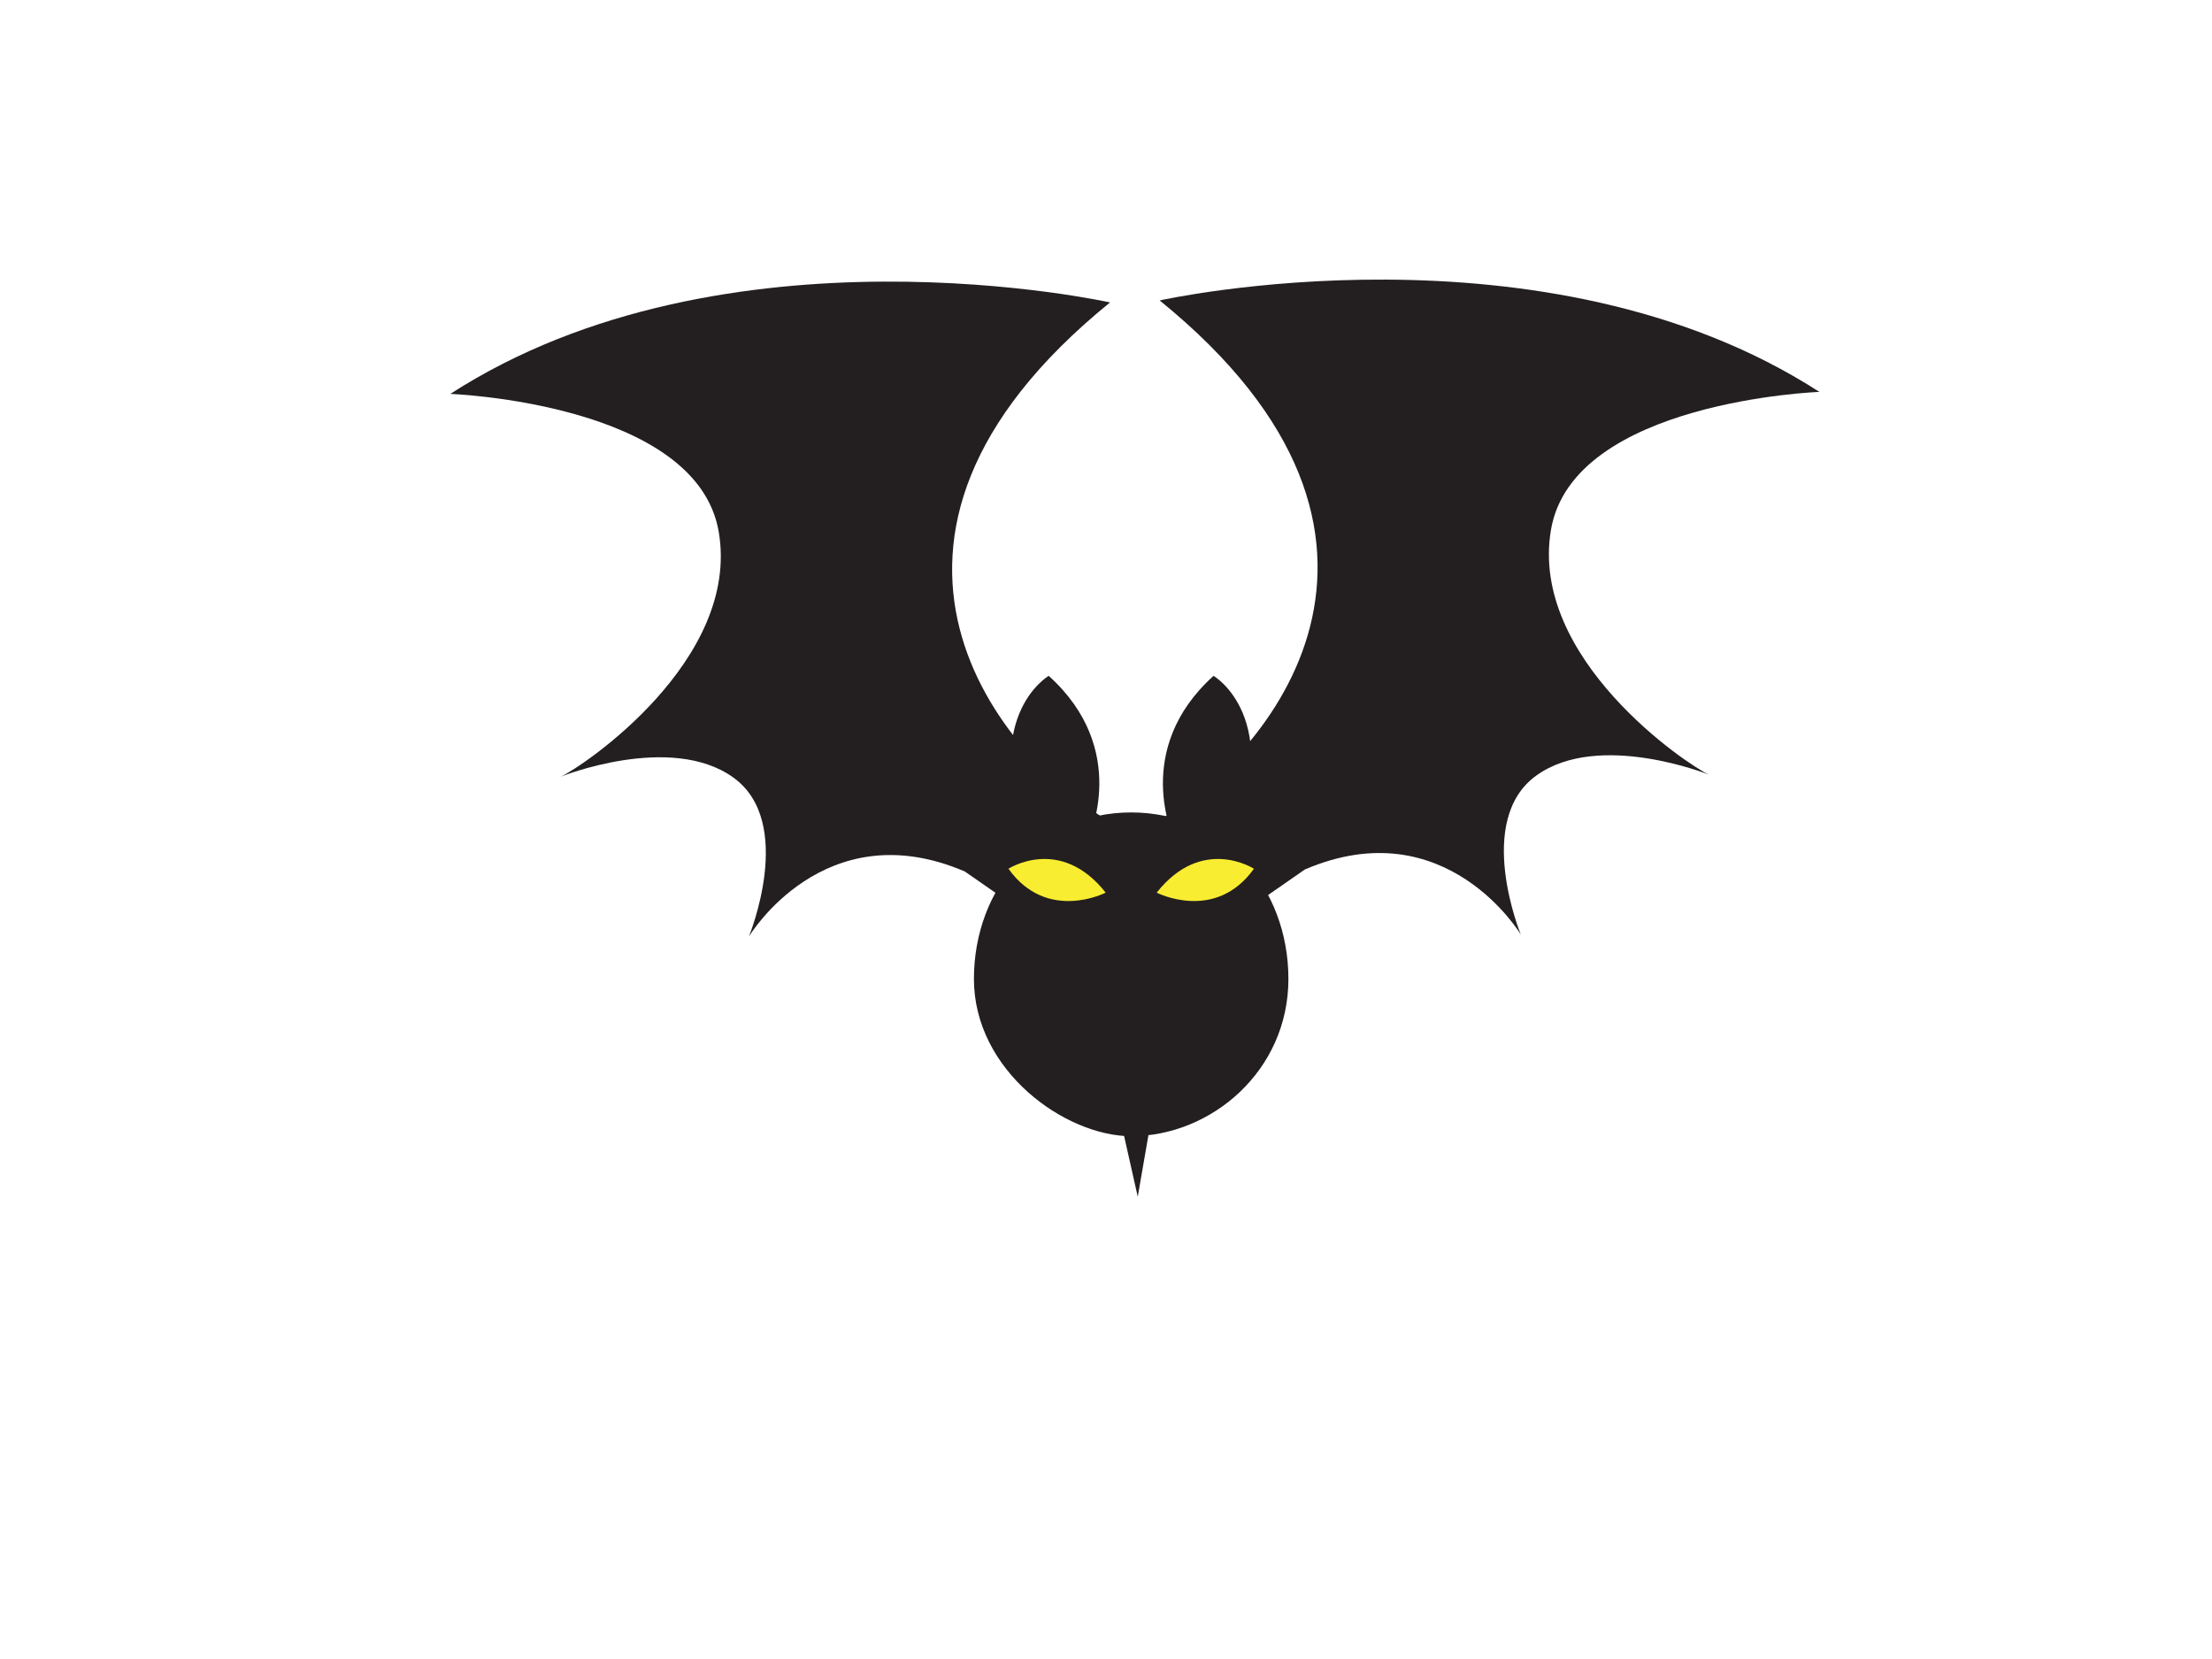
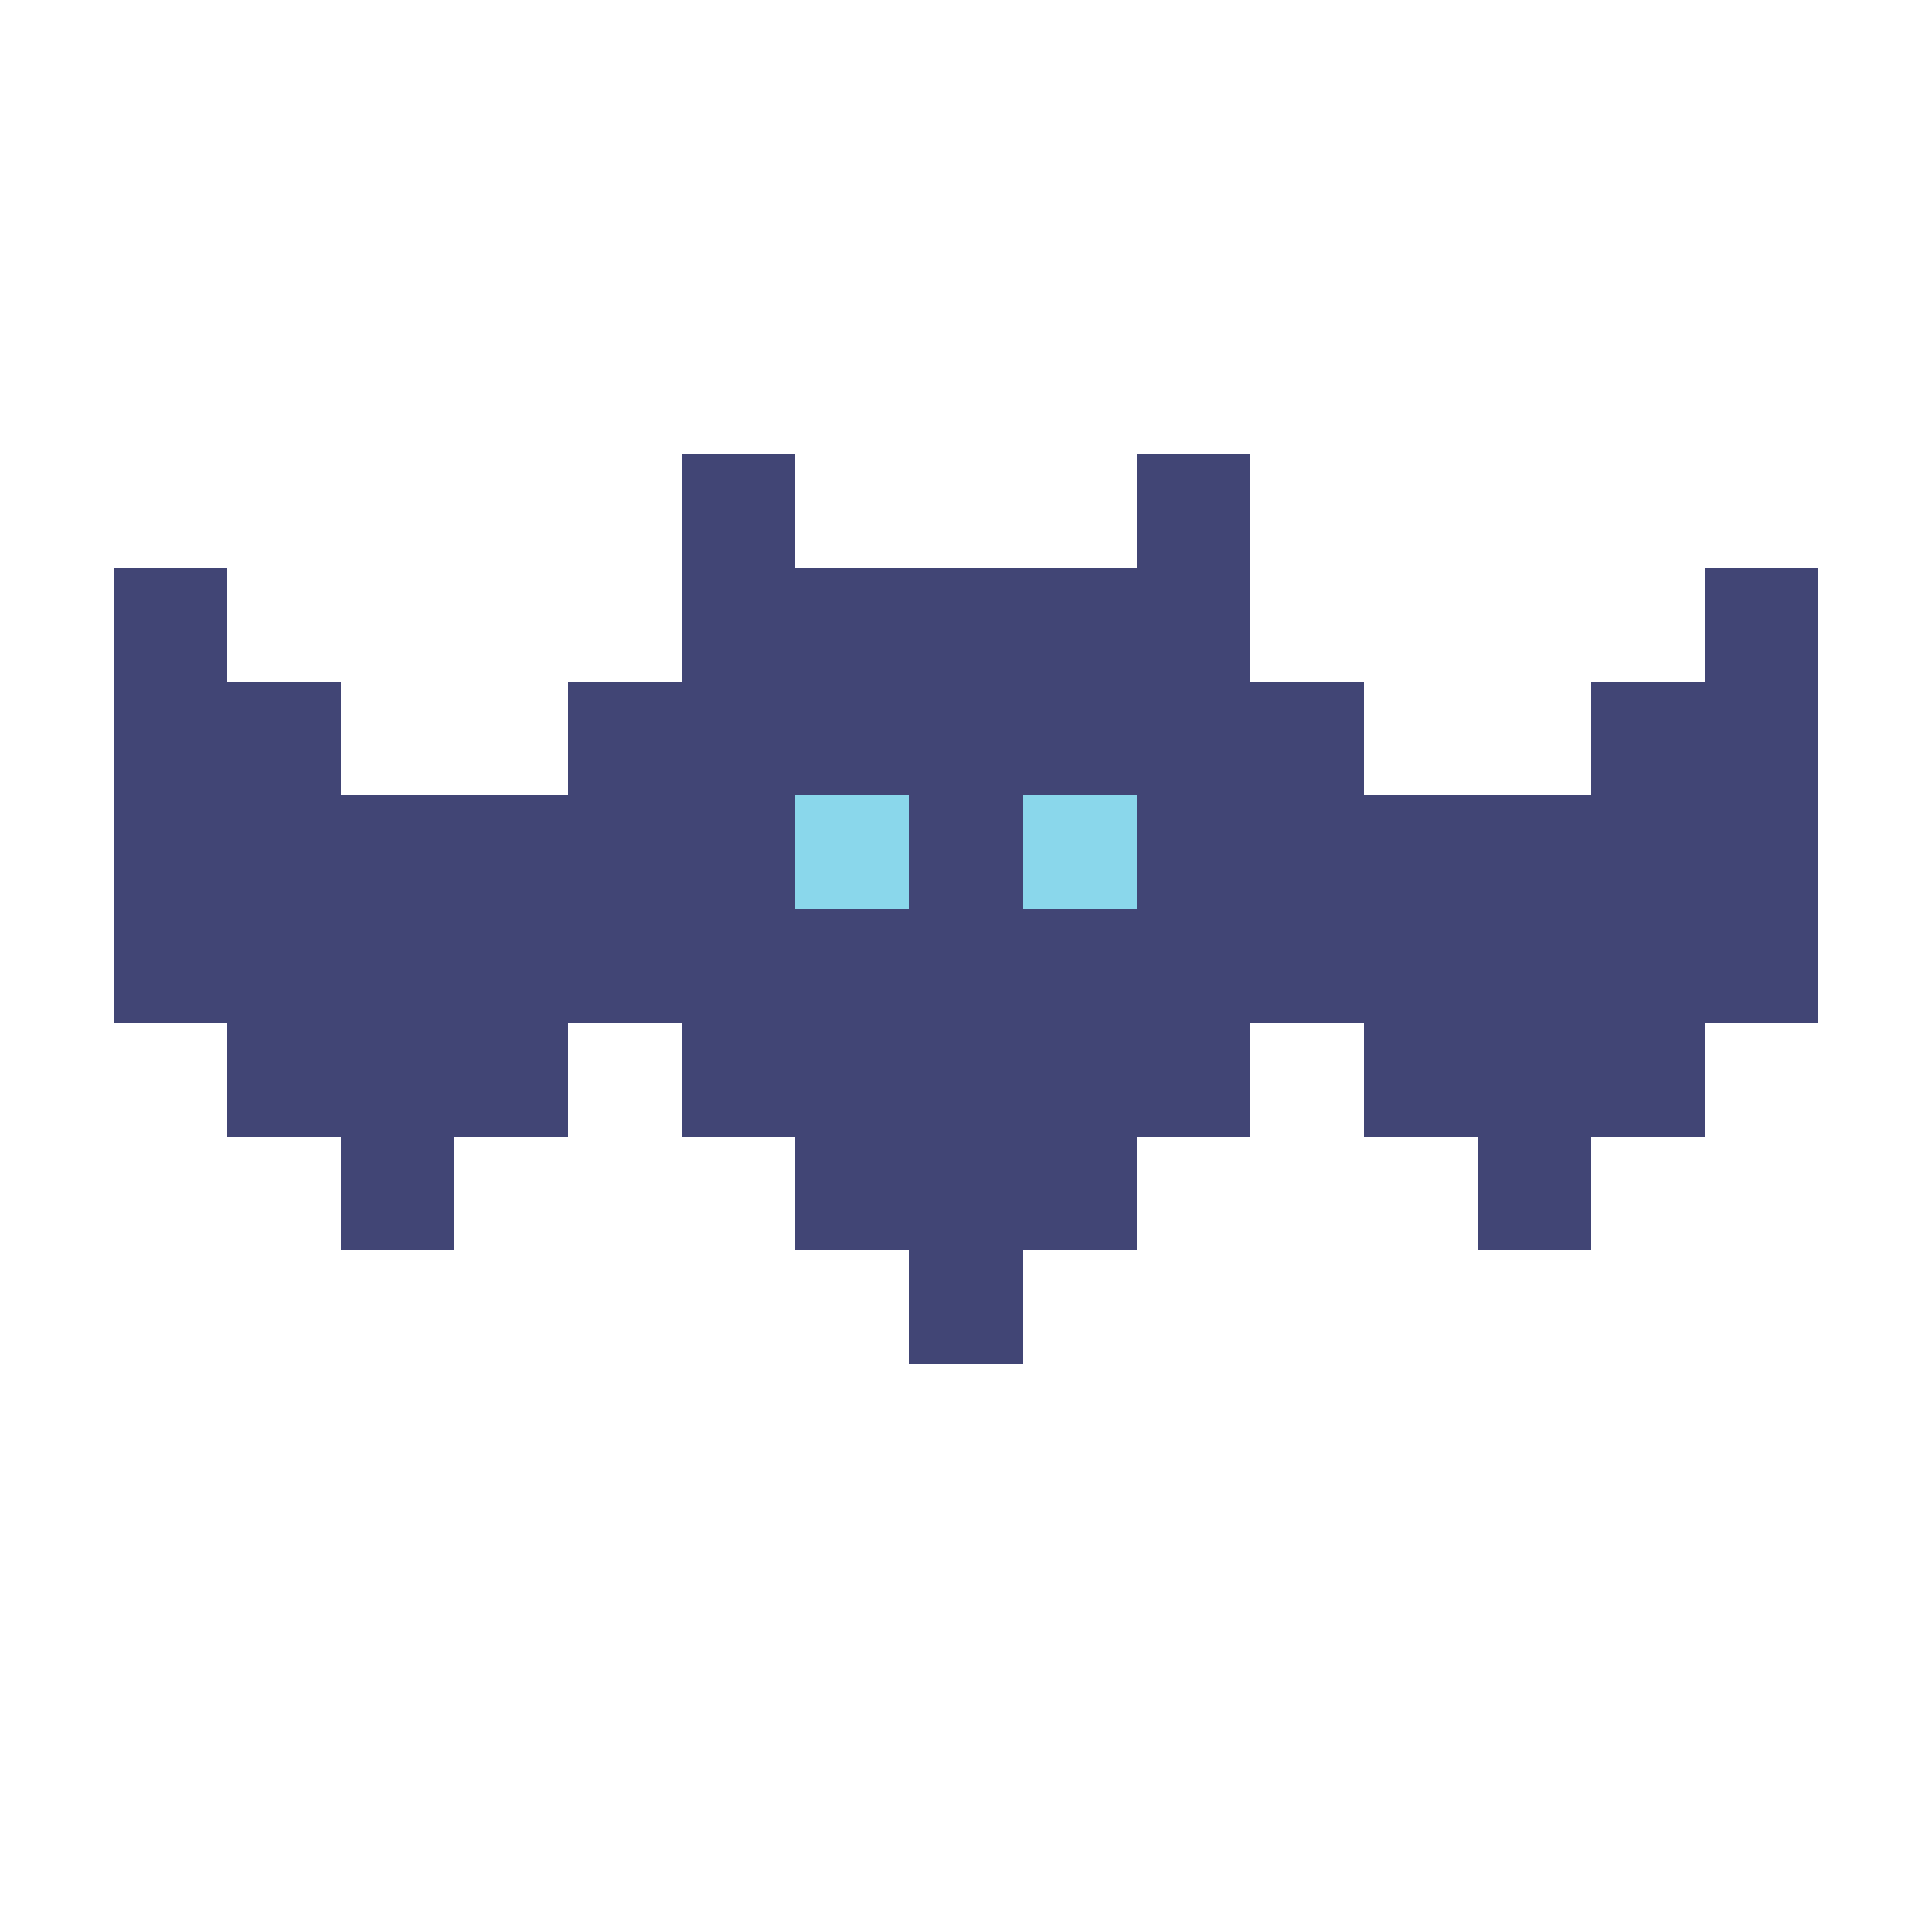
- <svg xmlns="http://www.w3.org/2000/svg" fill="none" viewBox="0 0 800 600">
-   <defs />
-   <g transform="matrix(1,0,0,1,400,249)" id="Null 6">
-     <g id="cabeca">
-       <g transform="translate(9.102,93.971)">
-         <animateTransform repeatCount="indefinite" type="translate" attributeName="transform" dur="12.478s" begin="0s" calcMode="spline" values="9.102 103.374; 9.102 82.374; 9.102 103.374; 9.102 82.374; 9.102 103.374; 9.102 82.374; 9.102 103.374; 9.102 82.374; 9.102 103.374; 9.102 82.374; 9.102 103.374; 9.102 82.374; 9.102 103.374; 9.102 82.374; 9.102 103.374; 9.102 82.374; 9.102 103.374; 9.102 82.374; 9.102 103.374; 9.102 82.374; 9.102 103.374; 9.102 82.374; 9.102 103.374; 9.102 82.374; 9.102 103.374; 9.102 82.374; 9.102 103.374; 9.102 82.374; 9.102 103.374; 9.102 82.374; 9.102 103.374; 9.102 82.374; 9.102 103.374; 9.102 82.374; 9.102 103.374; 9.102 82.374; 9.102 103.374; 9.102 82.374; 9.102 103.374; 9.102 82.374; 9.102 103.374; 9.102 82.374; 9.102 103.374; 9.102 82.374; 9.102 103.374; 9.102 82.374; 9.102 103.374; 9.102 82.374; 9.102 103.374; 9.102 82.374; 9.102 103.374; 9.102 82.374; 9.102 103.374; 9.102 82.374; 9.102 103.374; 9.102 82.374; 9.102 103.374; 9.102 82.374; 9.102 103.374; 9.102 82.374; 9.102 103.374; 9.102 82.374; 9.102 103.374; 9.102 82.374; 9.102 103.374" keyTimes="0; 0.012; 0.021; 0.033; 0.043; 0.054; 0.064; 0.076; 0.086; 0.097; 0.107; 0.119; 0.129; 0.14; 0.15; 0.162; 0.172; 0.183; 0.193; 0.205; 0.215; 0.226; 0.236; 0.248; 0.258; 0.269; 0.279; 0.291; 0.301; 0.312; 0.322; 0.334; 0.344; 0.355; 0.365; 0.377; 0.387; 0.398; 0.408; 0.42; 0.43; 0.441; 0.451; 0.463; 0.472; 0.484; 0.494; 0.505; 0.515; 0.527; 0.537; 0.548; 0.558; 0.57; 0.85; 0.866; 0.88; 0.896; 0.91; 0.926; 0.94; 0.956; 0.97; 0.986; 1" keySplines="0.333 0 0.667 1; 0.333 0 0.667 1; 0.333 0 0.667 1; 0.333 0 0.667 1; 0.333 0 0.667 1; 0.333 0 0.667 1; 0.333 0 0.667 1; 0.333 0 0.667 1; 0.333 0 0.667 1; 0.333 0 0.667 1; 0.333 0 0.667 1; 0.333 0 0.667 1; 0.333 0 0.667 1; 0.333 0 0.667 1; 0.333 0 0.667 1; 0.333 0 0.667 1; 0.333 0 0.667 1; 0.333 0 0.667 1; 0.333 0 0.667 1; 0.333 0 0.667 1; 0.333 0 0.667 1; 0.333 0 0.667 1; 0.333 0 0.667 1; 0.333 0 0.667 1; 0.333 0 0.667 1; 0.333 0 0.667 1; 0.333 0 0.667 1; 0.333 0 0.667 1; 0.333 0 0.667 1; 0.333 0 0.667 1; 0.333 0 0.667 1; 0.333 0 0.667 1; 0.333 0 0.667 1; 0.333 0 0.667 1; 0.333 0 0.667 1; 0.333 0 0.667 1; 0.333 0 0.667 1; 0.333 0 0.667 1; 0.333 0 0.667 1; 0.333 0 0.667 1; 0.333 0 0.667 1; 0.333 0 0.667 1; 0.333 0 0.667 1; 0.333 0 0.667 1; 0.333 0 0.667 1; 0.333 0 0.667 1; 0.333 0 0.667 1; 0.333 0 0.667 1; 0.333 0 0.667 1; 0.333 0 0.667 1; 0.333 0 0.667 1; 0.333 0 0.667 1; 0.333 0 0.667 1; 0.333 0 0.667 1; 0.333 0 0.667 1; 0.333 0 0.667 1; 0.333 0 0.667 1; 0.333 0 0.667 1; 0.333 0 0.667 1; 0.333 0 0.667 1; 0.333 0 0.667 1; 0.333 0 0.667 1; 0.333 0 0.667 1; 0.333 0 0.667 1" fill="freeze" />
-         <g transform="scale(1,1) translate(-57.117,-58.796)">
-           <g id="asa esq Outlines">
-             <g transform="translate(57.205,40.148)">
-               <g transform="rotate(25)">
-                 <animateTransform repeatCount="indefinite" type="rotate" attributeName="transform" dur="12s" begin="0.478s" calcMode="spline" values="25; -40; 25; -40; 25; -40; 25; -40; 25; -40; 25; -40; 25; -40; 25; -40; 25; -40; 25; -40; 25; -40; 25; -40; 25; -40; 25; -40; 25; -40; 25; -40; 25; -40; 25; -40; 25; -40; 25; -40; 25; -40; 25; -40; 25; -40; 25; -40; 25; -40; 25; -40; 25; -40; 25; -40; 25; -40; 25; -40; 25; -40; 25; -40; 25" keyTimes="0; 0.016; 0.031; 0.047; 0.063; 0.079; 0.094; 0.11; 0.125; 0.141; 0.156; 0.172; 0.188; 0.204; 0.219; 0.235; 0.25; 0.266; 0.281; 0.297; 0.313; 0.329; 0.344; 0.36; 0.375; 0.391; 0.406; 0.422; 0.438; 0.454; 0.469; 0.485; 0.5; 0.516; 0.531; 0.547; 0.563; 0.579; 0.594; 0.61; 0.625; 0.641; 0.656; 0.672; 0.688; 0.704; 0.719; 0.735; 0.75; 0.766; 0.781; 0.797; 0.813; 0.829; 0.844; 0.86; 0.875; 0.891; 0.906; 0.922; 0.938; 0.954; 0.969; 0.985; 1" keySplines="0.333 0 0.667 1; 0.333 0 0.667 1; 0.333 0 0.667 1; 0.333 0 0.667 1; 0.333 0 0.667 1; 0.333 0 0.667 1; 0.333 0 0.667 1; 0.333 0 0.667 1; 0.333 0 0.667 1; 0.333 0 0.667 1; 0.333 0 0.667 1; 0.333 0 0.667 1; 0.333 0 0.667 1; 0.333 0 0.667 1; 0.333 0 0.667 1; 0.333 0 0.667 1; 0.333 0 0.667 1; 0.333 0 0.667 1; 0.333 0 0.667 1; 0.333 0 0.667 1; 0.333 0 0.667 1; 0.333 0 0.667 1; 0.333 0 0.667 1; 0.333 0 0.667 1; 0.333 0 0.667 1; 0.333 0 0.667 1; 0.333 0 0.667 1; 0.333 0 0.667 1; 0.333 0 0.667 1; 0.333 0 0.667 1; 0.333 0 0.667 1; 0.333 0 0.667 1; 0.333 0 0.667 1; 0.333 0 0.667 1; 0.333 0 0.667 1; 0.333 0 0.667 1; 0.333 0 0.667 1; 0.333 0 0.667 1; 0.333 0 0.667 1; 0.333 0 0.667 1; 0.333 0 0.667 1; 0.333 0 0.667 1; 0.333 0 0.667 1; 0.333 0 0.667 1; 0.333 0 0.667 1; 0.333 0 0.667 1; 0.333 0 0.667 1; 0.333 0 0.667 1; 0.333 0 0.667 1; 0.333 0 0.667 1; 0.333 0 0.667 1; 0.333 0 0.667 1; 0.333 0 0.667 1; 0.333 0 0.667 1; 0.333 0 0.667 1; 0.333 0 0.667 1; 0.333 0 0.667 1; 0.333 0 0.667 1; 0.333 0 0.667 1; 0.333 0 0.667 1; 0.333 0 0.667 1; 0.333 0 0.667 1; 0.333 0 0.667 1; 0.333 0 0.667 1" fill="freeze" />
-                 <g transform="scale(1,1) translate(-300.353,-191.783)">
-                   <g id="Group 1" transform="matrix(1,0,0,1,150.853,131.783)">
-                     <path fill="#231f20" fill-opacity="1" d="M132.767,38.89C85.739,35.049,-8.114,-8.689,51.66,-131.533C51.66,-131.533,-87.627,-100.912,-150.603,-0.72C-150.603,-0.72,-68.41,-35.408,-41.548,3.455C-14.687,42.319,-50.348,101.474,-55.95,107.903C-55.95,107.903,-26.689,76.611,0.745,81.754C28.178,86.898,30.206,131.533,30.206,131.533C30.206,131.533,35.608,78.897,91.046,77.182L150.603,87.47L150.603,39.462C150.603,39.462,137.214,39.253,132.767,38.89Z" />
-                   </g>
-                 </g>
-               </g>
-             </g>
-           </g>
-         </g>
-       </g>
-     </g>
-   </g>
-   <g transform="matrix(1,0,0,1,400,249)" id="Null 6">
-     <g id="cabeca">
-       <g transform="translate(9.102,93.971)">
-         <animateTransform repeatCount="indefinite" type="translate" attributeName="transform" dur="12.478s" begin="0s" calcMode="spline" values="9.102 103.374; 9.102 82.374; 9.102 103.374; 9.102 82.374; 9.102 103.374; 9.102 82.374; 9.102 103.374; 9.102 82.374; 9.102 103.374; 9.102 82.374; 9.102 103.374; 9.102 82.374; 9.102 103.374; 9.102 82.374; 9.102 103.374; 9.102 82.374; 9.102 103.374; 9.102 82.374; 9.102 103.374; 9.102 82.374; 9.102 103.374; 9.102 82.374; 9.102 103.374; 9.102 82.374; 9.102 103.374; 9.102 82.374; 9.102 103.374; 9.102 82.374; 9.102 103.374; 9.102 82.374; 9.102 103.374; 9.102 82.374; 9.102 103.374; 9.102 82.374; 9.102 103.374; 9.102 82.374; 9.102 103.374; 9.102 82.374; 9.102 103.374; 9.102 82.374; 9.102 103.374; 9.102 82.374; 9.102 103.374; 9.102 82.374; 9.102 103.374; 9.102 82.374; 9.102 103.374; 9.102 82.374; 9.102 103.374; 9.102 82.374; 9.102 103.374; 9.102 82.374; 9.102 103.374; 9.102 82.374; 9.102 103.374; 9.102 82.374; 9.102 103.374; 9.102 82.374; 9.102 103.374; 9.102 82.374; 9.102 103.374; 9.102 82.374; 9.102 103.374; 9.102 82.374; 9.102 103.374" keyTimes="0; 0.012; 0.021; 0.033; 0.043; 0.054; 0.064; 0.076; 0.086; 0.097; 0.107; 0.119; 0.129; 0.14; 0.15; 0.162; 0.172; 0.183; 0.193; 0.205; 0.215; 0.226; 0.236; 0.248; 0.258; 0.269; 0.279; 0.291; 0.301; 0.312; 0.322; 0.334; 0.344; 0.355; 0.365; 0.377; 0.387; 0.398; 0.408; 0.42; 0.43; 0.441; 0.451; 0.463; 0.472; 0.484; 0.494; 0.505; 0.515; 0.527; 0.537; 0.548; 0.558; 0.57; 0.85; 0.866; 0.88; 0.896; 0.91; 0.926; 0.94; 0.956; 0.97; 0.986; 1" keySplines="0.333 0 0.667 1; 0.333 0 0.667 1; 0.333 0 0.667 1; 0.333 0 0.667 1; 0.333 0 0.667 1; 0.333 0 0.667 1; 0.333 0 0.667 1; 0.333 0 0.667 1; 0.333 0 0.667 1; 0.333 0 0.667 1; 0.333 0 0.667 1; 0.333 0 0.667 1; 0.333 0 0.667 1; 0.333 0 0.667 1; 0.333 0 0.667 1; 0.333 0 0.667 1; 0.333 0 0.667 1; 0.333 0 0.667 1; 0.333 0 0.667 1; 0.333 0 0.667 1; 0.333 0 0.667 1; 0.333 0 0.667 1; 0.333 0 0.667 1; 0.333 0 0.667 1; 0.333 0 0.667 1; 0.333 0 0.667 1; 0.333 0 0.667 1; 0.333 0 0.667 1; 0.333 0 0.667 1; 0.333 0 0.667 1; 0.333 0 0.667 1; 0.333 0 0.667 1; 0.333 0 0.667 1; 0.333 0 0.667 1; 0.333 0 0.667 1; 0.333 0 0.667 1; 0.333 0 0.667 1; 0.333 0 0.667 1; 0.333 0 0.667 1; 0.333 0 0.667 1; 0.333 0 0.667 1; 0.333 0 0.667 1; 0.333 0 0.667 1; 0.333 0 0.667 1; 0.333 0 0.667 1; 0.333 0 0.667 1; 0.333 0 0.667 1; 0.333 0 0.667 1; 0.333 0 0.667 1; 0.333 0 0.667 1; 0.333 0 0.667 1; 0.333 0 0.667 1; 0.333 0 0.667 1; 0.333 0 0.667 1; 0.333 0 0.667 1; 0.333 0 0.667 1; 0.333 0 0.667 1; 0.333 0 0.667 1; 0.333 0 0.667 1; 0.333 0 0.667 1; 0.333 0 0.667 1; 0.333 0 0.667 1; 0.333 0 0.667 1; 0.333 0 0.667 1" fill="freeze" />
-         <g transform="scale(1,1) translate(-57.117,-58.796)">
-           <g id="asa dir Outlines">
-             <g transform="translate(57.911,39.148)">
-               <g transform="rotate(-25)">
-                 <animateTransform repeatCount="indefinite" type="rotate" attributeName="transform" dur="12s" begin="0.478s" calcMode="spline" values="-25; 40; -25; 40; -25; 40; -25; 40; -25; 40; -25; 40; -25; 40; -25; 40; -25; 40; -25; 40; -25; 40; -25; 40; -25; 40; -25; 40; -25; 40; -25; 40; -25; 40; -25; 40; -25; 40; -25; 40; -25; 40; -25; 40; -25; 40; -25; 40; -25; 40; -25; 40; -25; 40; -25; 40; -25; 40; -25; 40; -25; 40; -25; 40; -25" keyTimes="0; 0.016; 0.031; 0.047; 0.063; 0.079; 0.094; 0.11; 0.125; 0.141; 0.156; 0.172; 0.188; 0.204; 0.219; 0.235; 0.25; 0.266; 0.281; 0.297; 0.313; 0.329; 0.344; 0.36; 0.375; 0.391; 0.406; 0.422; 0.438; 0.454; 0.469; 0.485; 0.5; 0.516; 0.531; 0.547; 0.563; 0.579; 0.594; 0.61; 0.625; 0.641; 0.656; 0.672; 0.688; 0.704; 0.719; 0.735; 0.75; 0.766; 0.781; 0.797; 0.813; 0.829; 0.844; 0.86; 0.875; 0.891; 0.906; 0.922; 0.938; 0.954; 0.969; 0.985; 1" keySplines="0.333 0 0.667 1; 0.333 0 0.667 1; 0.333 0 0.667 1; 0.333 0 0.667 1; 0.333 0 0.667 1; 0.333 0 0.667 1; 0.333 0 0.667 1; 0.333 0 0.667 1; 0.333 0 0.667 1; 0.333 0 0.667 1; 0.333 0 0.667 1; 0.333 0 0.667 1; 0.333 0 0.667 1; 0.333 0 0.667 1; 0.333 0 0.667 1; 0.333 0 0.667 1; 0.333 0 0.667 1; 0.333 0 0.667 1; 0.333 0 0.667 1; 0.333 0 0.667 1; 0.333 0 0.667 1; 0.333 0 0.667 1; 0.333 0 0.667 1; 0.333 0 0.667 1; 0.333 0 0.667 1; 0.333 0 0.667 1; 0.333 0 0.667 1; 0.333 0 0.667 1; 0.333 0 0.667 1; 0.333 0 0.667 1; 0.333 0 0.667 1; 0.333 0 0.667 1; 0.333 0 0.667 1; 0.333 0 0.667 1; 0.333 0 0.667 1; 0.333 0 0.667 1; 0.333 0 0.667 1; 0.333 0 0.667 1; 0.333 0 0.667 1; 0.333 0 0.667 1; 0.333 0 0.667 1; 0.333 0 0.667 1; 0.333 0 0.667 1; 0.333 0 0.667 1; 0.333 0 0.667 1; 0.333 0 0.667 1; 0.333 0 0.667 1; 0.333 0 0.667 1; 0.333 0 0.667 1; 0.333 0 0.667 1; 0.333 0 0.667 1; 0.333 0 0.667 1; 0.333 0 0.667 1; 0.333 0 0.667 1; 0.333 0 0.667 1; 0.333 0 0.667 1; 0.333 0 0.667 1; 0.333 0 0.667 1; 0.333 0 0.667 1; 0.333 0 0.667 1; 0.333 0 0.667 1; 0.333 0 0.667 1; 0.333 0 0.667 1; 0.333 0 0.667 1" fill="freeze" />
-                 <g transform="scale(1,1) translate(0.147,-190.783)">
-                   <g id="Group 1" transform="matrix(1,0,0,1,150.853,131.783)">
-                     <path fill="#231f20" fill-opacity="1" d="M-132.767,38.89C-85.739,35.049,8.114,-8.689,-51.66,-131.533C-51.66,-131.533,87.627,-100.912,150.603,-0.72C150.603,-0.72,68.41,-35.408,41.548,3.455C14.687,42.319,50.348,101.474,55.95,107.903C55.95,107.903,26.689,76.611,-0.745,81.754C-28.178,86.898,-30.206,131.533,-30.206,131.533C-30.206,131.533,-35.608,78.897,-91.046,77.182L-150.603,87.47L-150.603,39.462C-150.603,39.462,-137.214,39.253,-132.767,38.89Z" />
-                   </g>
-                 </g>
-               </g>
-             </g>
-           </g>
-         </g>
-       </g>
-     </g>
-   </g>
-   <g transform="matrix(1,0,0,1,400,249)" id="Null 6">
-     <g id="cabeca">
-       <g transform="translate(9.102,93.971)">
-         <animateTransform repeatCount="indefinite" type="translate" attributeName="transform" dur="12.478s" begin="0s" calcMode="spline" values="9.102 103.374; 9.102 82.374; 9.102 103.374; 9.102 82.374; 9.102 103.374; 9.102 82.374; 9.102 103.374; 9.102 82.374; 9.102 103.374; 9.102 82.374; 9.102 103.374; 9.102 82.374; 9.102 103.374; 9.102 82.374; 9.102 103.374; 9.102 82.374; 9.102 103.374; 9.102 82.374; 9.102 103.374; 9.102 82.374; 9.102 103.374; 9.102 82.374; 9.102 103.374; 9.102 82.374; 9.102 103.374; 9.102 82.374; 9.102 103.374; 9.102 82.374; 9.102 103.374; 9.102 82.374; 9.102 103.374; 9.102 82.374; 9.102 103.374; 9.102 82.374; 9.102 103.374; 9.102 82.374; 9.102 103.374; 9.102 82.374; 9.102 103.374; 9.102 82.374; 9.102 103.374; 9.102 82.374; 9.102 103.374; 9.102 82.374; 9.102 103.374; 9.102 82.374; 9.102 103.374; 9.102 82.374; 9.102 103.374; 9.102 82.374; 9.102 103.374; 9.102 82.374; 9.102 103.374; 9.102 82.374; 9.102 103.374; 9.102 82.374; 9.102 103.374; 9.102 82.374; 9.102 103.374; 9.102 82.374; 9.102 103.374; 9.102 82.374; 9.102 103.374; 9.102 82.374; 9.102 103.374" keyTimes="0; 0.012; 0.021; 0.033; 0.043; 0.054; 0.064; 0.076; 0.086; 0.097; 0.107; 0.119; 0.129; 0.14; 0.15; 0.162; 0.172; 0.183; 0.193; 0.205; 0.215; 0.226; 0.236; 0.248; 0.258; 0.269; 0.279; 0.291; 0.301; 0.312; 0.322; 0.334; 0.344; 0.355; 0.365; 0.377; 0.387; 0.398; 0.408; 0.42; 0.43; 0.441; 0.451; 0.463; 0.472; 0.484; 0.494; 0.505; 0.515; 0.527; 0.537; 0.548; 0.558; 0.57; 0.85; 0.866; 0.88; 0.896; 0.91; 0.926; 0.94; 0.956; 0.97; 0.986; 1" keySplines="0.333 0 0.667 1; 0.333 0 0.667 1; 0.333 0 0.667 1; 0.333 0 0.667 1; 0.333 0 0.667 1; 0.333 0 0.667 1; 0.333 0 0.667 1; 0.333 0 0.667 1; 0.333 0 0.667 1; 0.333 0 0.667 1; 0.333 0 0.667 1; 0.333 0 0.667 1; 0.333 0 0.667 1; 0.333 0 0.667 1; 0.333 0 0.667 1; 0.333 0 0.667 1; 0.333 0 0.667 1; 0.333 0 0.667 1; 0.333 0 0.667 1; 0.333 0 0.667 1; 0.333 0 0.667 1; 0.333 0 0.667 1; 0.333 0 0.667 1; 0.333 0 0.667 1; 0.333 0 0.667 1; 0.333 0 0.667 1; 0.333 0 0.667 1; 0.333 0 0.667 1; 0.333 0 0.667 1; 0.333 0 0.667 1; 0.333 0 0.667 1; 0.333 0 0.667 1; 0.333 0 0.667 1; 0.333 0 0.667 1; 0.333 0 0.667 1; 0.333 0 0.667 1; 0.333 0 0.667 1; 0.333 0 0.667 1; 0.333 0 0.667 1; 0.333 0 0.667 1; 0.333 0 0.667 1; 0.333 0 0.667 1; 0.333 0 0.667 1; 0.333 0 0.667 1; 0.333 0 0.667 1; 0.333 0 0.667 1; 0.333 0 0.667 1; 0.333 0 0.667 1; 0.333 0 0.667 1; 0.333 0 0.667 1; 0.333 0 0.667 1; 0.333 0 0.667 1; 0.333 0 0.667 1; 0.333 0 0.667 1; 0.333 0 0.667 1; 0.333 0 0.667 1; 0.333 0 0.667 1; 0.333 0 0.667 1; 0.333 0 0.667 1; 0.333 0 0.667 1; 0.333 0 0.667 1; 0.333 0 0.667 1; 0.333 0 0.667 1; 0.333 0 0.667 1" fill="freeze" />
-         <g transform="scale(1,1) translate(-57.117,-58.796)">
-           <g transform="matrix(1,0,0,1,48.843,102.088)" id="Layer 8 Outlines">
-             <g id="Group 1" transform="matrix(1,0,0,1,9.465,23.397)">
-               <path fill="#231f20" fill-opacity="1" d="M1.191,23.147L-9.215,-23.147L9.215,-23.147L1.191,23.147Z" />
-             </g>
-           </g>
-         </g>
-       </g>
-     </g>
-   </g>
-   <g transform="matrix(1,0,0,1,400,249)" id="Null 6">
-     <g id="cabeca">
-       <g transform="translate(9.102,93.971)">
-         <animateTransform repeatCount="indefinite" type="translate" attributeName="transform" dur="12.478s" begin="0s" calcMode="spline" values="9.102 103.374; 9.102 82.374; 9.102 103.374; 9.102 82.374; 9.102 103.374; 9.102 82.374; 9.102 103.374; 9.102 82.374; 9.102 103.374; 9.102 82.374; 9.102 103.374; 9.102 82.374; 9.102 103.374; 9.102 82.374; 9.102 103.374; 9.102 82.374; 9.102 103.374; 9.102 82.374; 9.102 103.374; 9.102 82.374; 9.102 103.374; 9.102 82.374; 9.102 103.374; 9.102 82.374; 9.102 103.374; 9.102 82.374; 9.102 103.374; 9.102 82.374; 9.102 103.374; 9.102 82.374; 9.102 103.374; 9.102 82.374; 9.102 103.374; 9.102 82.374; 9.102 103.374; 9.102 82.374; 9.102 103.374; 9.102 82.374; 9.102 103.374; 9.102 82.374; 9.102 103.374; 9.102 82.374; 9.102 103.374; 9.102 82.374; 9.102 103.374; 9.102 82.374; 9.102 103.374; 9.102 82.374; 9.102 103.374; 9.102 82.374; 9.102 103.374; 9.102 82.374; 9.102 103.374; 9.102 82.374; 9.102 103.374; 9.102 82.374; 9.102 103.374; 9.102 82.374; 9.102 103.374; 9.102 82.374; 9.102 103.374; 9.102 82.374; 9.102 103.374; 9.102 82.374; 9.102 103.374" keyTimes="0; 0.012; 0.021; 0.033; 0.043; 0.054; 0.064; 0.076; 0.086; 0.097; 0.107; 0.119; 0.129; 0.14; 0.15; 0.162; 0.172; 0.183; 0.193; 0.205; 0.215; 0.226; 0.236; 0.248; 0.258; 0.269; 0.279; 0.291; 0.301; 0.312; 0.322; 0.334; 0.344; 0.355; 0.365; 0.377; 0.387; 0.398; 0.408; 0.42; 0.43; 0.441; 0.451; 0.463; 0.472; 0.484; 0.494; 0.505; 0.515; 0.527; 0.537; 0.548; 0.558; 0.57; 0.85; 0.866; 0.88; 0.896; 0.91; 0.926; 0.94; 0.956; 0.97; 0.986; 1" keySplines="0.333 0 0.667 1; 0.333 0 0.667 1; 0.333 0 0.667 1; 0.333 0 0.667 1; 0.333 0 0.667 1; 0.333 0 0.667 1; 0.333 0 0.667 1; 0.333 0 0.667 1; 0.333 0 0.667 1; 0.333 0 0.667 1; 0.333 0 0.667 1; 0.333 0 0.667 1; 0.333 0 0.667 1; 0.333 0 0.667 1; 0.333 0 0.667 1; 0.333 0 0.667 1; 0.333 0 0.667 1; 0.333 0 0.667 1; 0.333 0 0.667 1; 0.333 0 0.667 1; 0.333 0 0.667 1; 0.333 0 0.667 1; 0.333 0 0.667 1; 0.333 0 0.667 1; 0.333 0 0.667 1; 0.333 0 0.667 1; 0.333 0 0.667 1; 0.333 0 0.667 1; 0.333 0 0.667 1; 0.333 0 0.667 1; 0.333 0 0.667 1; 0.333 0 0.667 1; 0.333 0 0.667 1; 0.333 0 0.667 1; 0.333 0 0.667 1; 0.333 0 0.667 1; 0.333 0 0.667 1; 0.333 0 0.667 1; 0.333 0 0.667 1; 0.333 0 0.667 1; 0.333 0 0.667 1; 0.333 0 0.667 1; 0.333 0 0.667 1; 0.333 0 0.667 1; 0.333 0 0.667 1; 0.333 0 0.667 1; 0.333 0 0.667 1; 0.333 0 0.667 1; 0.333 0 0.667 1; 0.333 0 0.667 1; 0.333 0 0.667 1; 0.333 0 0.667 1; 0.333 0 0.667 1; 0.333 0 0.667 1; 0.333 0 0.667 1; 0.333 0 0.667 1; 0.333 0 0.667 1; 0.333 0 0.667 1; 0.333 0 0.667 1; 0.333 0 0.667 1; 0.333 0 0.667 1; 0.333 0 0.667 1; 0.333 0 0.667 1; 0.333 0 0.667 1" fill="freeze" />
-         <g transform="scale(1,1) translate(-57.117,-58.796)" />
-       </g>
-     </g>
-   </g>
-   <g transform="matrix(1,0,0,1,400,249)" id="Null 6">
-     <g id="cabeca Outlines">
-       <g transform="translate(9.102,103.374)">
-         <animateTransform repeatCount="indefinite" type="translate" attributeName="transform" dur="12s" begin="0.478s" calcMode="spline" values="9.102 103.374; 9.102 82.374; 9.102 103.374; 9.102 82.374; 9.102 103.374; 9.102 82.374; 9.102 103.374; 9.102 82.374; 9.102 103.374; 9.102 82.374; 9.102 103.374; 9.102 82.374; 9.102 103.374; 9.102 82.374; 9.102 103.374; 9.102 82.374; 9.102 103.374; 9.102 82.374; 9.102 103.374; 9.102 82.374; 9.102 103.374; 9.102 82.374; 9.102 103.374; 9.102 82.374; 9.102 103.374; 9.102 82.374; 9.102 103.374; 9.102 82.374; 9.102 103.374; 9.102 82.374; 9.102 103.374; 9.102 82.374; 9.102 103.374; 9.102 82.374; 9.102 103.374; 9.102 82.374; 9.102 103.374; 9.102 82.374; 9.102 103.374; 9.102 82.374; 9.102 103.374; 9.102 82.374; 9.102 103.374; 9.102 82.374; 9.102 103.374; 9.102 82.374; 9.102 103.374; 9.102 82.374; 9.102 103.374; 9.102 82.374; 9.102 103.374; 9.102 82.374; 9.102 103.374; 9.102 82.374; 9.102 103.374; 9.102 82.374; 9.102 103.374; 9.102 82.374; 9.102 103.374; 9.102 82.374; 9.102 103.374; 9.102 82.374; 9.102 103.374; 9.102 82.374; 9.102 103.374" keyTimes="0; 0.017; 0.031; 0.048; 0.063; 0.079; 0.094; 0.11; 0.125; 0.142; 0.156; 0.173; 0.188; 0.204; 0.219; 0.235; 0.25; 0.267; 0.281; 0.298; 0.313; 0.329; 0.344; 0.36; 0.375; 0.392; 0.406; 0.423; 0.438; 0.454; 0.469; 0.485; 0.5; 0.517; 0.531; 0.548; 0.563; 0.579; 0.594; 0.61; 0.625; 0.642; 0.656; 0.673; 0.688; 0.704; 0.719; 0.735; 0.75; 0.767; 0.781; 0.798; 0.813; 0.829; 0.844; 0.86; 0.875; 0.892; 0.906; 0.923; 0.938; 0.954; 0.969; 0.985; 1" keySplines="0.333 0 0.667 1; 0.333 0 0.667 1; 0.333 0 0.667 1; 0.333 0 0.667 1; 0.333 0 0.667 1; 0.333 0 0.667 1; 0.333 0 0.667 1; 0.333 0 0.667 1; 0.333 0 0.667 1; 0.333 0 0.667 1; 0.333 0 0.667 1; 0.333 0 0.667 1; 0.333 0 0.667 1; 0.333 0 0.667 1; 0.333 0 0.667 1; 0.333 0 0.667 1; 0.333 0 0.667 1; 0.333 0 0.667 1; 0.333 0 0.667 1; 0.333 0 0.667 1; 0.333 0 0.667 1; 0.333 0 0.667 1; 0.333 0 0.667 1; 0.333 0 0.667 1; 0.333 0 0.667 1; 0.333 0 0.667 1; 0.333 0 0.667 1; 0.333 0 0.667 1; 0.333 0 0.667 1; 0.333 0 0.667 1; 0.333 0 0.667 1; 0.333 0 0.667 1; 0.333 0 0.667 1; 0.333 0 0.667 1; 0.333 0 0.667 1; 0.333 0 0.667 1; 0.333 0 0.667 1; 0.333 0 0.667 1; 0.333 0 0.667 1; 0.333 0 0.667 1; 0.333 0 0.667 1; 0.333 0 0.667 1; 0.333 0 0.667 1; 0.333 0 0.667 1; 0.333 0 0.667 1; 0.333 0 0.667 1; 0.333 0 0.667 1; 0.333 0 0.667 1; 0.333 0 0.667 1; 0.333 0 0.667 1; 0.333 0 0.667 1; 0.333 0 0.667 1; 0.333 0 0.667 1; 0.333 0 0.667 1; 0.333 0 0.667 1; 0.333 0 0.667 1; 0.333 0 0.667 1; 0.333 0 0.667 1; 0.333 0 0.667 1; 0.333 0 0.667 1; 0.333 0 0.667 1; 0.333 0 0.667 1; 0.333 0 0.667 1; 0.333 0 0.667 1" fill="freeze" />
-         <g transform="scale(1,1) translate(-57.117,-58.796)">
-           <g id="Group 2" transform="matrix(1,0,0,1,57.117,58.796)">
-             <path fill="#231f20" fill-opacity="1" d="M56.867,1.679C56.867,34.94,28.934,58.546,0,58.546C-23.79,58.546,-56.867,34.94,-56.867,1.679C-56.867,-31.582,-33.261,-58.546,0,-58.546C33.261,-58.546,56.867,-31.582,56.867,1.679Z" />
-           </g>
-           <g id="Group 1" transform="matrix(1,0,0,1,23.032,20.853)">
-             <path fill="#231f20" fill-opacity="1" d="M-10.295,2.1L10.295,-2.1" />
-           </g>
-         </g>
-       </g>
-     </g>
-   </g>
-   <g transform="matrix(1,0,0,1,400,249)" opacity="0" id="Null 6" />
-   <g transform="matrix(1,0,0,1,400,249)" id="Null 6">
-     <g id="cabeca">
-       <g transform="translate(9.102,93.971)">
-         <animateTransform repeatCount="indefinite" type="translate" attributeName="transform" dur="12.478s" begin="0s" calcMode="spline" values="9.102 103.374; 9.102 82.374; 9.102 103.374; 9.102 82.374; 9.102 103.374; 9.102 82.374; 9.102 103.374; 9.102 82.374; 9.102 103.374; 9.102 82.374; 9.102 103.374; 9.102 82.374; 9.102 103.374; 9.102 82.374; 9.102 103.374; 9.102 82.374; 9.102 103.374; 9.102 82.374; 9.102 103.374; 9.102 82.374; 9.102 103.374; 9.102 82.374; 9.102 103.374; 9.102 82.374; 9.102 103.374; 9.102 82.374; 9.102 103.374; 9.102 82.374; 9.102 103.374; 9.102 82.374; 9.102 103.374; 9.102 82.374; 9.102 103.374; 9.102 82.374; 9.102 103.374; 9.102 82.374; 9.102 103.374; 9.102 82.374; 9.102 103.374; 9.102 82.374; 9.102 103.374; 9.102 82.374; 9.102 103.374; 9.102 82.374; 9.102 103.374; 9.102 82.374; 9.102 103.374; 9.102 82.374; 9.102 103.374; 9.102 82.374; 9.102 103.374; 9.102 82.374; 9.102 103.374; 9.102 82.374; 9.102 103.374; 9.102 82.374; 9.102 103.374; 9.102 82.374; 9.102 103.374; 9.102 82.374; 9.102 103.374; 9.102 82.374; 9.102 103.374; 9.102 82.374; 9.102 103.374" keyTimes="0; 0.012; 0.021; 0.033; 0.043; 0.054; 0.064; 0.076; 0.086; 0.097; 0.107; 0.119; 0.129; 0.14; 0.15; 0.162; 0.172; 0.183; 0.193; 0.205; 0.215; 0.226; 0.236; 0.248; 0.258; 0.269; 0.279; 0.291; 0.301; 0.312; 0.322; 0.334; 0.344; 0.355; 0.365; 0.377; 0.387; 0.398; 0.408; 0.42; 0.43; 0.441; 0.451; 0.463; 0.472; 0.484; 0.494; 0.505; 0.515; 0.527; 0.537; 0.548; 0.558; 0.57; 0.85; 0.866; 0.88; 0.896; 0.91; 0.926; 0.94; 0.956; 0.97; 0.986; 1" keySplines="0.333 0 0.667 1; 0.333 0 0.667 1; 0.333 0 0.667 1; 0.333 0 0.667 1; 0.333 0 0.667 1; 0.333 0 0.667 1; 0.333 0 0.667 1; 0.333 0 0.667 1; 0.333 0 0.667 1; 0.333 0 0.667 1; 0.333 0 0.667 1; 0.333 0 0.667 1; 0.333 0 0.667 1; 0.333 0 0.667 1; 0.333 0 0.667 1; 0.333 0 0.667 1; 0.333 0 0.667 1; 0.333 0 0.667 1; 0.333 0 0.667 1; 0.333 0 0.667 1; 0.333 0 0.667 1; 0.333 0 0.667 1; 0.333 0 0.667 1; 0.333 0 0.667 1; 0.333 0 0.667 1; 0.333 0 0.667 1; 0.333 0 0.667 1; 0.333 0 0.667 1; 0.333 0 0.667 1; 0.333 0 0.667 1; 0.333 0 0.667 1; 0.333 0 0.667 1; 0.333 0 0.667 1; 0.333 0 0.667 1; 0.333 0 0.667 1; 0.333 0 0.667 1; 0.333 0 0.667 1; 0.333 0 0.667 1; 0.333 0 0.667 1; 0.333 0 0.667 1; 0.333 0 0.667 1; 0.333 0 0.667 1; 0.333 0 0.667 1; 0.333 0 0.667 1; 0.333 0 0.667 1; 0.333 0 0.667 1; 0.333 0 0.667 1; 0.333 0 0.667 1; 0.333 0 0.667 1; 0.333 0 0.667 1; 0.333 0 0.667 1; 0.333 0 0.667 1; 0.333 0 0.667 1; 0.333 0 0.667 1; 0.333 0 0.667 1; 0.333 0 0.667 1; 0.333 0 0.667 1; 0.333 0 0.667 1; 0.333 0 0.667 1; 0.333 0 0.667 1; 0.333 0 0.667 1; 0.333 0 0.667 1; 0.333 0 0.667 1; 0.333 0 0.667 1" fill="freeze" />
-         <g transform="scale(1,1) translate(-57.117,-58.796)">
-           <g transform="matrix(1,0,0,1,0.861,-39.997)" id="orelha esq Outlines">
-             <g id="Group 1" transform="matrix(1,0,0,1,28.132,31.6)">
-               <path fill="#231f20" fill-opacity="1" d="M12.729,27.149C12.729,27.149,27.882,-4.691,-1.698,-31.35C-1.698,-31.35,-27.881,-16.172,-7.862,31.35L12.729,27.149Z" />
-             </g>
-           </g>
-         </g>
-       </g>
-     </g>
-   </g>
-   <g transform="matrix(1,0,0,1,400,249)" id="Null 6">
-     <g id="cabeca">
-       <g transform="translate(9.102,93.971)">
-         <animateTransform repeatCount="indefinite" type="translate" attributeName="transform" dur="12.478s" begin="0s" calcMode="spline" values="9.102 103.374; 9.102 82.374; 9.102 103.374; 9.102 82.374; 9.102 103.374; 9.102 82.374; 9.102 103.374; 9.102 82.374; 9.102 103.374; 9.102 82.374; 9.102 103.374; 9.102 82.374; 9.102 103.374; 9.102 82.374; 9.102 103.374; 9.102 82.374; 9.102 103.374; 9.102 82.374; 9.102 103.374; 9.102 82.374; 9.102 103.374; 9.102 82.374; 9.102 103.374; 9.102 82.374; 9.102 103.374; 9.102 82.374; 9.102 103.374; 9.102 82.374; 9.102 103.374; 9.102 82.374; 9.102 103.374; 9.102 82.374; 9.102 103.374; 9.102 82.374; 9.102 103.374; 9.102 82.374; 9.102 103.374; 9.102 82.374; 9.102 103.374; 9.102 82.374; 9.102 103.374; 9.102 82.374; 9.102 103.374; 9.102 82.374; 9.102 103.374; 9.102 82.374; 9.102 103.374; 9.102 82.374; 9.102 103.374; 9.102 82.374; 9.102 103.374; 9.102 82.374; 9.102 103.374; 9.102 82.374; 9.102 103.374; 9.102 82.374; 9.102 103.374; 9.102 82.374; 9.102 103.374; 9.102 82.374; 9.102 103.374; 9.102 82.374; 9.102 103.374; 9.102 82.374; 9.102 103.374" keyTimes="0; 0.012; 0.021; 0.033; 0.043; 0.054; 0.064; 0.076; 0.086; 0.097; 0.107; 0.119; 0.129; 0.14; 0.15; 0.162; 0.172; 0.183; 0.193; 0.205; 0.215; 0.226; 0.236; 0.248; 0.258; 0.269; 0.279; 0.291; 0.301; 0.312; 0.322; 0.334; 0.344; 0.355; 0.365; 0.377; 0.387; 0.398; 0.408; 0.42; 0.43; 0.441; 0.451; 0.463; 0.472; 0.484; 0.494; 0.505; 0.515; 0.527; 0.537; 0.548; 0.558; 0.57; 0.85; 0.866; 0.88; 0.896; 0.91; 0.926; 0.94; 0.956; 0.97; 0.986; 1" keySplines="0.333 0 0.667 1; 0.333 0 0.667 1; 0.333 0 0.667 1; 0.333 0 0.667 1; 0.333 0 0.667 1; 0.333 0 0.667 1; 0.333 0 0.667 1; 0.333 0 0.667 1; 0.333 0 0.667 1; 0.333 0 0.667 1; 0.333 0 0.667 1; 0.333 0 0.667 1; 0.333 0 0.667 1; 0.333 0 0.667 1; 0.333 0 0.667 1; 0.333 0 0.667 1; 0.333 0 0.667 1; 0.333 0 0.667 1; 0.333 0 0.667 1; 0.333 0 0.667 1; 0.333 0 0.667 1; 0.333 0 0.667 1; 0.333 0 0.667 1; 0.333 0 0.667 1; 0.333 0 0.667 1; 0.333 0 0.667 1; 0.333 0 0.667 1; 0.333 0 0.667 1; 0.333 0 0.667 1; 0.333 0 0.667 1; 0.333 0 0.667 1; 0.333 0 0.667 1; 0.333 0 0.667 1; 0.333 0 0.667 1; 0.333 0 0.667 1; 0.333 0 0.667 1; 0.333 0 0.667 1; 0.333 0 0.667 1; 0.333 0 0.667 1; 0.333 0 0.667 1; 0.333 0 0.667 1; 0.333 0 0.667 1; 0.333 0 0.667 1; 0.333 0 0.667 1; 0.333 0 0.667 1; 0.333 0 0.667 1; 0.333 0 0.667 1; 0.333 0 0.667 1; 0.333 0 0.667 1; 0.333 0 0.667 1; 0.333 0 0.667 1; 0.333 0 0.667 1; 0.333 0 0.667 1; 0.333 0 0.667 1; 0.333 0 0.667 1; 0.333 0 0.667 1; 0.333 0 0.667 1; 0.333 0 0.667 1; 0.333 0 0.667 1; 0.333 0 0.667 1; 0.333 0 0.667 1; 0.333 0 0.667 1; 0.333 0 0.667 1; 0.333 0 0.667 1" fill="freeze" />
-         <g transform="scale(1,1) translate(-57.117,-58.796)">
-           <g transform="matrix(1,0,0,1,57.078,-39.997)" id="orelha dir Outlines">
-             <g id="Group 1" transform="matrix(1,0,0,1,28.131,31.6)">
-               <path fill="#231f20" fill-opacity="1" d="M-12.728,27.149C-12.728,27.149,-27.882,-4.691,1.698,-31.35C1.698,-31.35,27.881,-16.172,7.862,31.35L-12.728,27.149Z" />
-             </g>
-           </g>
-         </g>
-       </g>
-     </g>
-   </g>
-   <g transform="matrix(1,0,0,1,400,249)" id="Null 6">
-     <g id="cabeca">
-       <g transform="translate(9.102,93.971)">
-         <animateTransform repeatCount="indefinite" type="translate" attributeName="transform" dur="12.478s" begin="0s" calcMode="spline" values="9.102 103.374; 9.102 82.374; 9.102 103.374; 9.102 82.374; 9.102 103.374; 9.102 82.374; 9.102 103.374; 9.102 82.374; 9.102 103.374; 9.102 82.374; 9.102 103.374; 9.102 82.374; 9.102 103.374; 9.102 82.374; 9.102 103.374; 9.102 82.374; 9.102 103.374; 9.102 82.374; 9.102 103.374; 9.102 82.374; 9.102 103.374; 9.102 82.374; 9.102 103.374; 9.102 82.374; 9.102 103.374; 9.102 82.374; 9.102 103.374; 9.102 82.374; 9.102 103.374; 9.102 82.374; 9.102 103.374; 9.102 82.374; 9.102 103.374; 9.102 82.374; 9.102 103.374; 9.102 82.374; 9.102 103.374; 9.102 82.374; 9.102 103.374; 9.102 82.374; 9.102 103.374; 9.102 82.374; 9.102 103.374; 9.102 82.374; 9.102 103.374; 9.102 82.374; 9.102 103.374; 9.102 82.374; 9.102 103.374; 9.102 82.374; 9.102 103.374; 9.102 82.374; 9.102 103.374; 9.102 82.374; 9.102 103.374; 9.102 82.374; 9.102 103.374; 9.102 82.374; 9.102 103.374; 9.102 82.374; 9.102 103.374; 9.102 82.374; 9.102 103.374; 9.102 82.374; 9.102 103.374" keyTimes="0; 0.012; 0.021; 0.033; 0.043; 0.054; 0.064; 0.076; 0.086; 0.097; 0.107; 0.119; 0.129; 0.14; 0.15; 0.162; 0.172; 0.183; 0.193; 0.205; 0.215; 0.226; 0.236; 0.248; 0.258; 0.269; 0.279; 0.291; 0.301; 0.312; 0.322; 0.334; 0.344; 0.355; 0.365; 0.377; 0.387; 0.398; 0.408; 0.42; 0.43; 0.441; 0.451; 0.463; 0.472; 0.484; 0.494; 0.505; 0.515; 0.527; 0.537; 0.548; 0.558; 0.57; 0.85; 0.866; 0.88; 0.896; 0.91; 0.926; 0.94; 0.956; 0.97; 0.986; 1" keySplines="0.333 0 0.667 1; 0.333 0 0.667 1; 0.333 0 0.667 1; 0.333 0 0.667 1; 0.333 0 0.667 1; 0.333 0 0.667 1; 0.333 0 0.667 1; 0.333 0 0.667 1; 0.333 0 0.667 1; 0.333 0 0.667 1; 0.333 0 0.667 1; 0.333 0 0.667 1; 0.333 0 0.667 1; 0.333 0 0.667 1; 0.333 0 0.667 1; 0.333 0 0.667 1; 0.333 0 0.667 1; 0.333 0 0.667 1; 0.333 0 0.667 1; 0.333 0 0.667 1; 0.333 0 0.667 1; 0.333 0 0.667 1; 0.333 0 0.667 1; 0.333 0 0.667 1; 0.333 0 0.667 1; 0.333 0 0.667 1; 0.333 0 0.667 1; 0.333 0 0.667 1; 0.333 0 0.667 1; 0.333 0 0.667 1; 0.333 0 0.667 1; 0.333 0 0.667 1; 0.333 0 0.667 1; 0.333 0 0.667 1; 0.333 0 0.667 1; 0.333 0 0.667 1; 0.333 0 0.667 1; 0.333 0 0.667 1; 0.333 0 0.667 1; 0.333 0 0.667 1; 0.333 0 0.667 1; 0.333 0 0.667 1; 0.333 0 0.667 1; 0.333 0 0.667 1; 0.333 0 0.667 1; 0.333 0 0.667 1; 0.333 0 0.667 1; 0.333 0 0.667 1; 0.333 0 0.667 1; 0.333 0 0.667 1; 0.333 0 0.667 1; 0.333 0 0.667 1; 0.333 0 0.667 1; 0.333 0 0.667 1; 0.333 0 0.667 1; 0.333 0 0.667 1; 0.333 0 0.667 1; 0.333 0 0.667 1; 0.333 0 0.667 1; 0.333 0 0.667 1; 0.333 0 0.667 1; 0.333 0 0.667 1; 0.333 0 0.667 1; 0.333 0 0.667 1" fill="freeze" />
-         <g transform="scale(1,1) translate(-57.117,-58.796)">
-           <g transform="matrix(1,0,0,1,12.486,17.607)" id="olho esq Outlines">
-             <g id="Group 1" transform="matrix(1,0,0,1,17.833,16.107)">
-               <path fill="#f9ed32" fill-opacity="1" d="M17.583,4.951C17.583,4.951,-3.596,15.857,-17.583,-3.696C-17.583,-3.696,1.152,-15.857,17.583,4.951Z" />
-             </g>
-           </g>
-         </g>
-       </g>
-     </g>
-   </g>
-   <g transform="matrix(1,0,0,1,400,249)" id="Null 6">
-     <g id="cabeca">
-       <g transform="translate(9.102,93.971)">
-         <animateTransform repeatCount="indefinite" type="translate" attributeName="transform" dur="12.478s" begin="0s" calcMode="spline" values="9.102 103.374; 9.102 82.374; 9.102 103.374; 9.102 82.374; 9.102 103.374; 9.102 82.374; 9.102 103.374; 9.102 82.374; 9.102 103.374; 9.102 82.374; 9.102 103.374; 9.102 82.374; 9.102 103.374; 9.102 82.374; 9.102 103.374; 9.102 82.374; 9.102 103.374; 9.102 82.374; 9.102 103.374; 9.102 82.374; 9.102 103.374; 9.102 82.374; 9.102 103.374; 9.102 82.374; 9.102 103.374; 9.102 82.374; 9.102 103.374; 9.102 82.374; 9.102 103.374; 9.102 82.374; 9.102 103.374; 9.102 82.374; 9.102 103.374; 9.102 82.374; 9.102 103.374; 9.102 82.374; 9.102 103.374; 9.102 82.374; 9.102 103.374; 9.102 82.374; 9.102 103.374; 9.102 82.374; 9.102 103.374; 9.102 82.374; 9.102 103.374; 9.102 82.374; 9.102 103.374; 9.102 82.374; 9.102 103.374; 9.102 82.374; 9.102 103.374; 9.102 82.374; 9.102 103.374; 9.102 82.374; 9.102 103.374; 9.102 82.374; 9.102 103.374; 9.102 82.374; 9.102 103.374; 9.102 82.374; 9.102 103.374; 9.102 82.374; 9.102 103.374; 9.102 82.374; 9.102 103.374" keyTimes="0; 0.012; 0.021; 0.033; 0.043; 0.054; 0.064; 0.076; 0.086; 0.097; 0.107; 0.119; 0.129; 0.14; 0.15; 0.162; 0.172; 0.183; 0.193; 0.205; 0.215; 0.226; 0.236; 0.248; 0.258; 0.269; 0.279; 0.291; 0.301; 0.312; 0.322; 0.334; 0.344; 0.355; 0.365; 0.377; 0.387; 0.398; 0.408; 0.42; 0.43; 0.441; 0.451; 0.463; 0.472; 0.484; 0.494; 0.505; 0.515; 0.527; 0.537; 0.548; 0.558; 0.57; 0.85; 0.866; 0.88; 0.896; 0.91; 0.926; 0.94; 0.956; 0.97; 0.986; 1" keySplines="0.333 0 0.667 1; 0.333 0 0.667 1; 0.333 0 0.667 1; 0.333 0 0.667 1; 0.333 0 0.667 1; 0.333 0 0.667 1; 0.333 0 0.667 1; 0.333 0 0.667 1; 0.333 0 0.667 1; 0.333 0 0.667 1; 0.333 0 0.667 1; 0.333 0 0.667 1; 0.333 0 0.667 1; 0.333 0 0.667 1; 0.333 0 0.667 1; 0.333 0 0.667 1; 0.333 0 0.667 1; 0.333 0 0.667 1; 0.333 0 0.667 1; 0.333 0 0.667 1; 0.333 0 0.667 1; 0.333 0 0.667 1; 0.333 0 0.667 1; 0.333 0 0.667 1; 0.333 0 0.667 1; 0.333 0 0.667 1; 0.333 0 0.667 1; 0.333 0 0.667 1; 0.333 0 0.667 1; 0.333 0 0.667 1; 0.333 0 0.667 1; 0.333 0 0.667 1; 0.333 0 0.667 1; 0.333 0 0.667 1; 0.333 0 0.667 1; 0.333 0 0.667 1; 0.333 0 0.667 1; 0.333 0 0.667 1; 0.333 0 0.667 1; 0.333 0 0.667 1; 0.333 0 0.667 1; 0.333 0 0.667 1; 0.333 0 0.667 1; 0.333 0 0.667 1; 0.333 0 0.667 1; 0.333 0 0.667 1; 0.333 0 0.667 1; 0.333 0 0.667 1; 0.333 0 0.667 1; 0.333 0 0.667 1; 0.333 0 0.667 1; 0.333 0 0.667 1; 0.333 0 0.667 1; 0.333 0 0.667 1; 0.333 0 0.667 1; 0.333 0 0.667 1; 0.333 0 0.667 1; 0.333 0 0.667 1; 0.333 0 0.667 1; 0.333 0 0.667 1; 0.333 0 0.667 1; 0.333 0 0.667 1; 0.333 0 0.667 1; 0.333 0 0.667 1" fill="freeze" />
-         <g transform="scale(1,1) translate(-57.117,-58.796)">
-           <g transform="matrix(1,0,0,1,66.099,17.607)" id="olho dir Outlines">
-             <g id="Group 1" transform="matrix(1,0,0,1,17.832,16.107)">
-               <path fill="#f9ed32" fill-opacity="1" d="M-17.582,4.951C-17.582,4.951,3.595,15.857,17.582,-3.696C17.582,-3.696,-1.151,-15.857,-17.582,4.951Z" />
-             </g>
-           </g>
-         </g>
-       </g>
-     </g>
-   </g>
+ <svg xmlns="http://www.w3.org/2000/svg" viewBox="-1 -4 17 17" shape-rendering="crispEdges">
+   <path d="M5 0h1v1H5zM9 0h1v1H9zM0 1h1v1H0zM5 1h5v1H5zM14 1h1v1H14zM0 2h2v1H0zM4 2h7v1H4zM13 2h2v1H13zM0 3h6v1H0zM7 3h1v1H7zM9 3h6v1H9zM0 4h15v1H0zM1 5h3v1H1zM5 5h5v1H5zM11 5h3v1H11zM2 6h1v1H2zM6 6h3v1H6zM12 6h1v1H12zM7 7h1v1H7z" fill="#414575" />
+   <path d="M6 3h1v1H6zM8 3h1v1H8z" fill="#8ad7eb" />
</svg>
